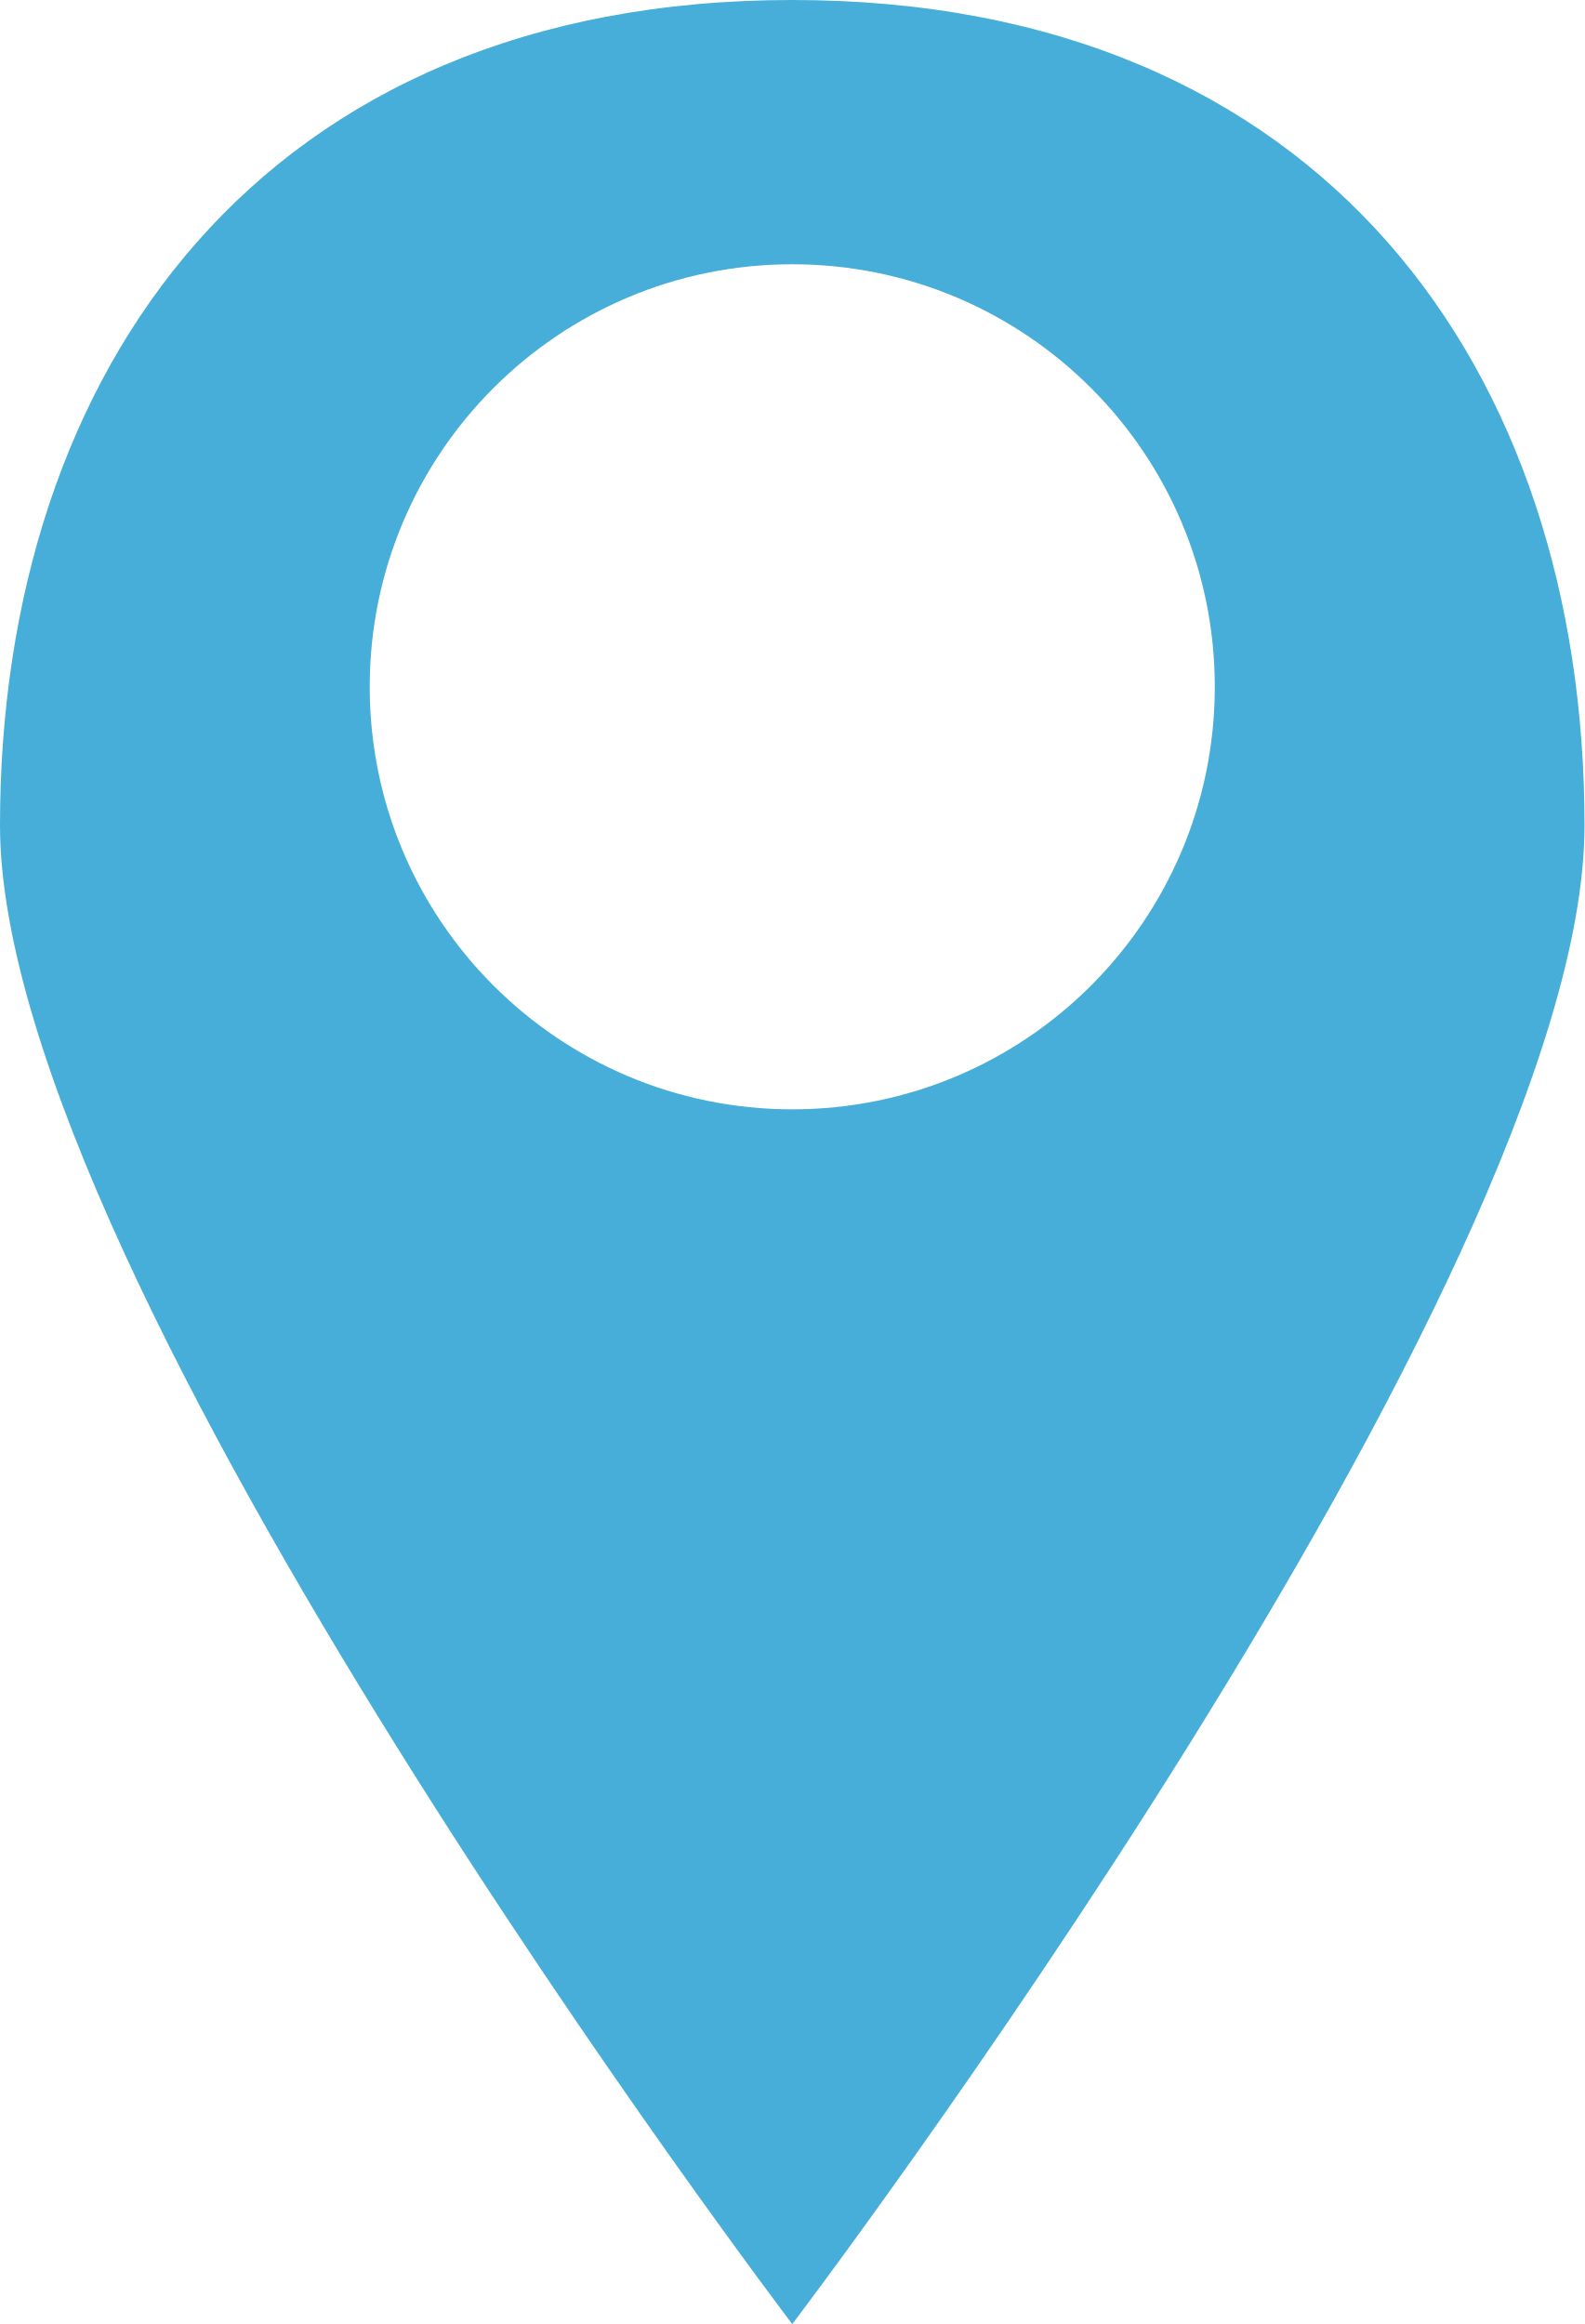
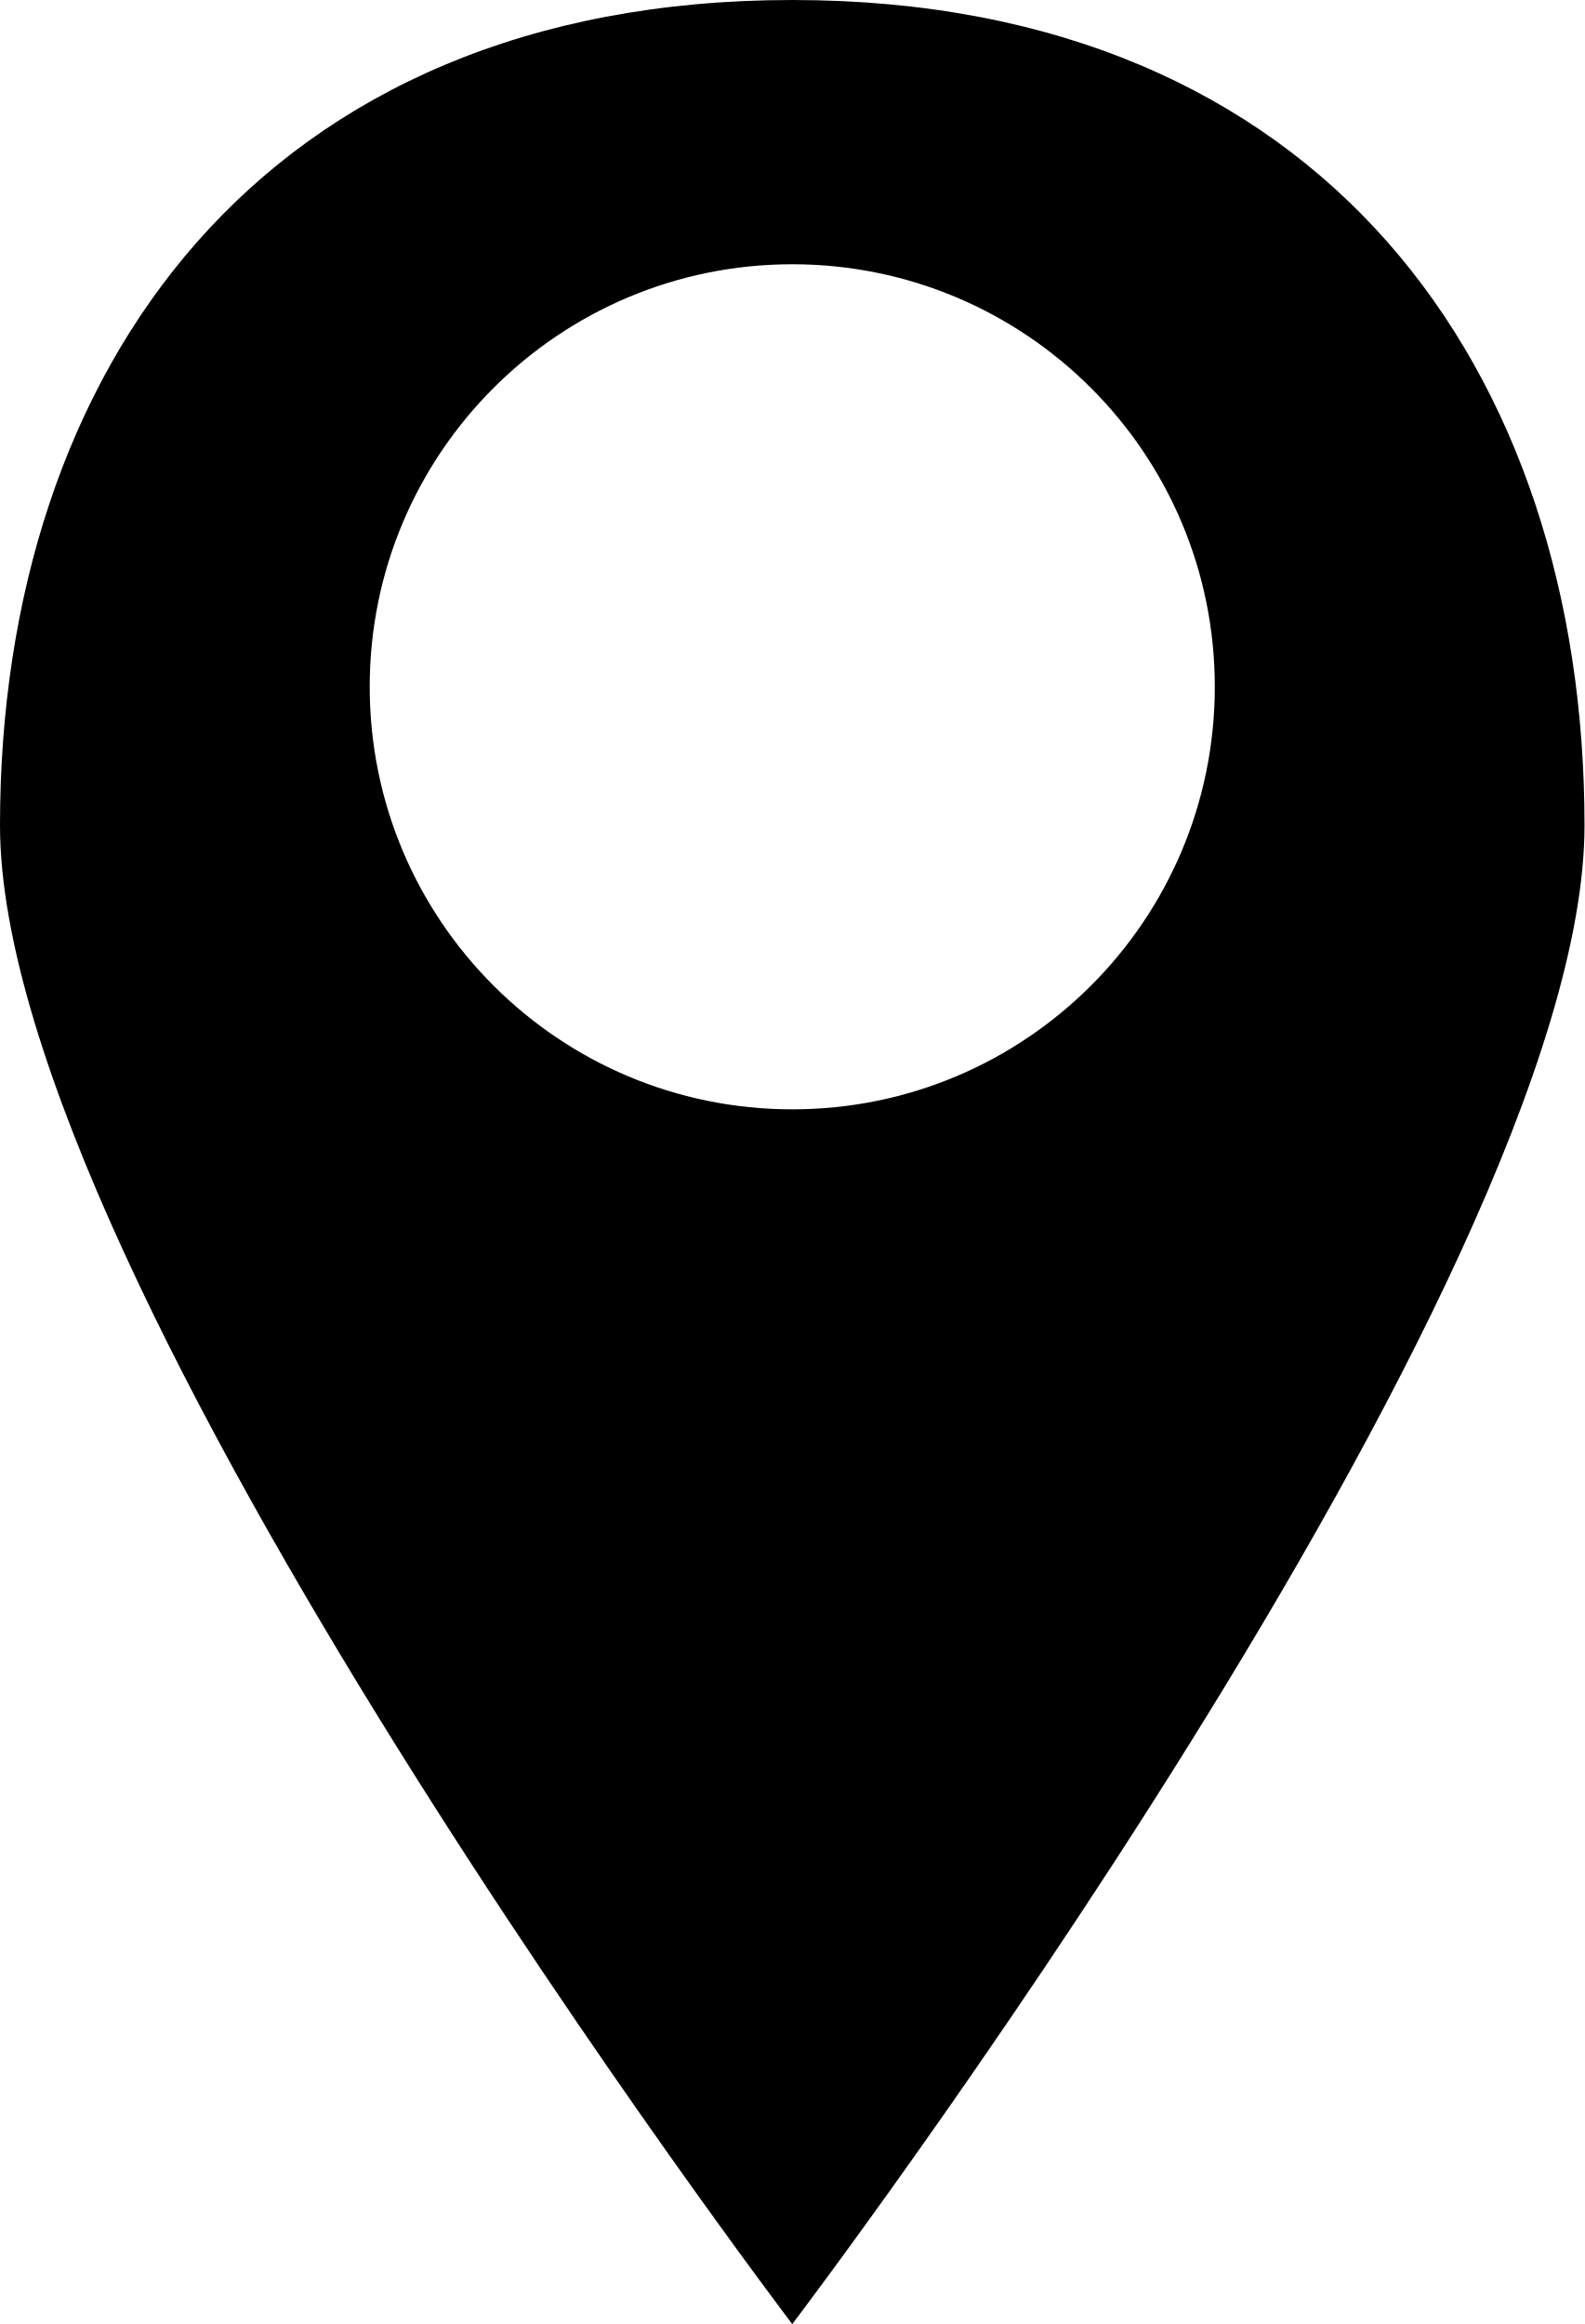
<svg xmlns="http://www.w3.org/2000/svg" width="14.427" height="21.159" viewBox="0 0 14.427 21.159">
-   <g id="placeholderblackshapeforlocalizationonmaps_79861" transform="translate(-126)">
-     <path id="Tracé_22" data-name="Tracé 22" d="M133.213,0C128.386,0,126,3.364,126,7.515s7.213,13.645,7.213,13.645,7.213-9.495,7.213-13.645S138.041,0,133.213,0Zm0,10.1a3.847,3.847,0,1,1,3.847-3.847A3.847,3.847,0,0,1,133.213,10.1Z" transform="translate(0 0)" fill="#46aed8" />
+   <g id="localization" transform="translate(-126)">
+     <path id="Tracé_22" data-name="Tracé 22" d="M133.213,0C128.386,0,126,3.364,126,7.515s7.213,13.645,7.213,13.645,7.213-9.495,7.213-13.645S138.041,0,133.213,0Zm0,10.1a3.847,3.847,0,1,1,3.847-3.847A3.847,3.847,0,0,1,133.213,10.1Z" transform="translate(0 0)" fill="currentColor" />
  </g>
</svg>
